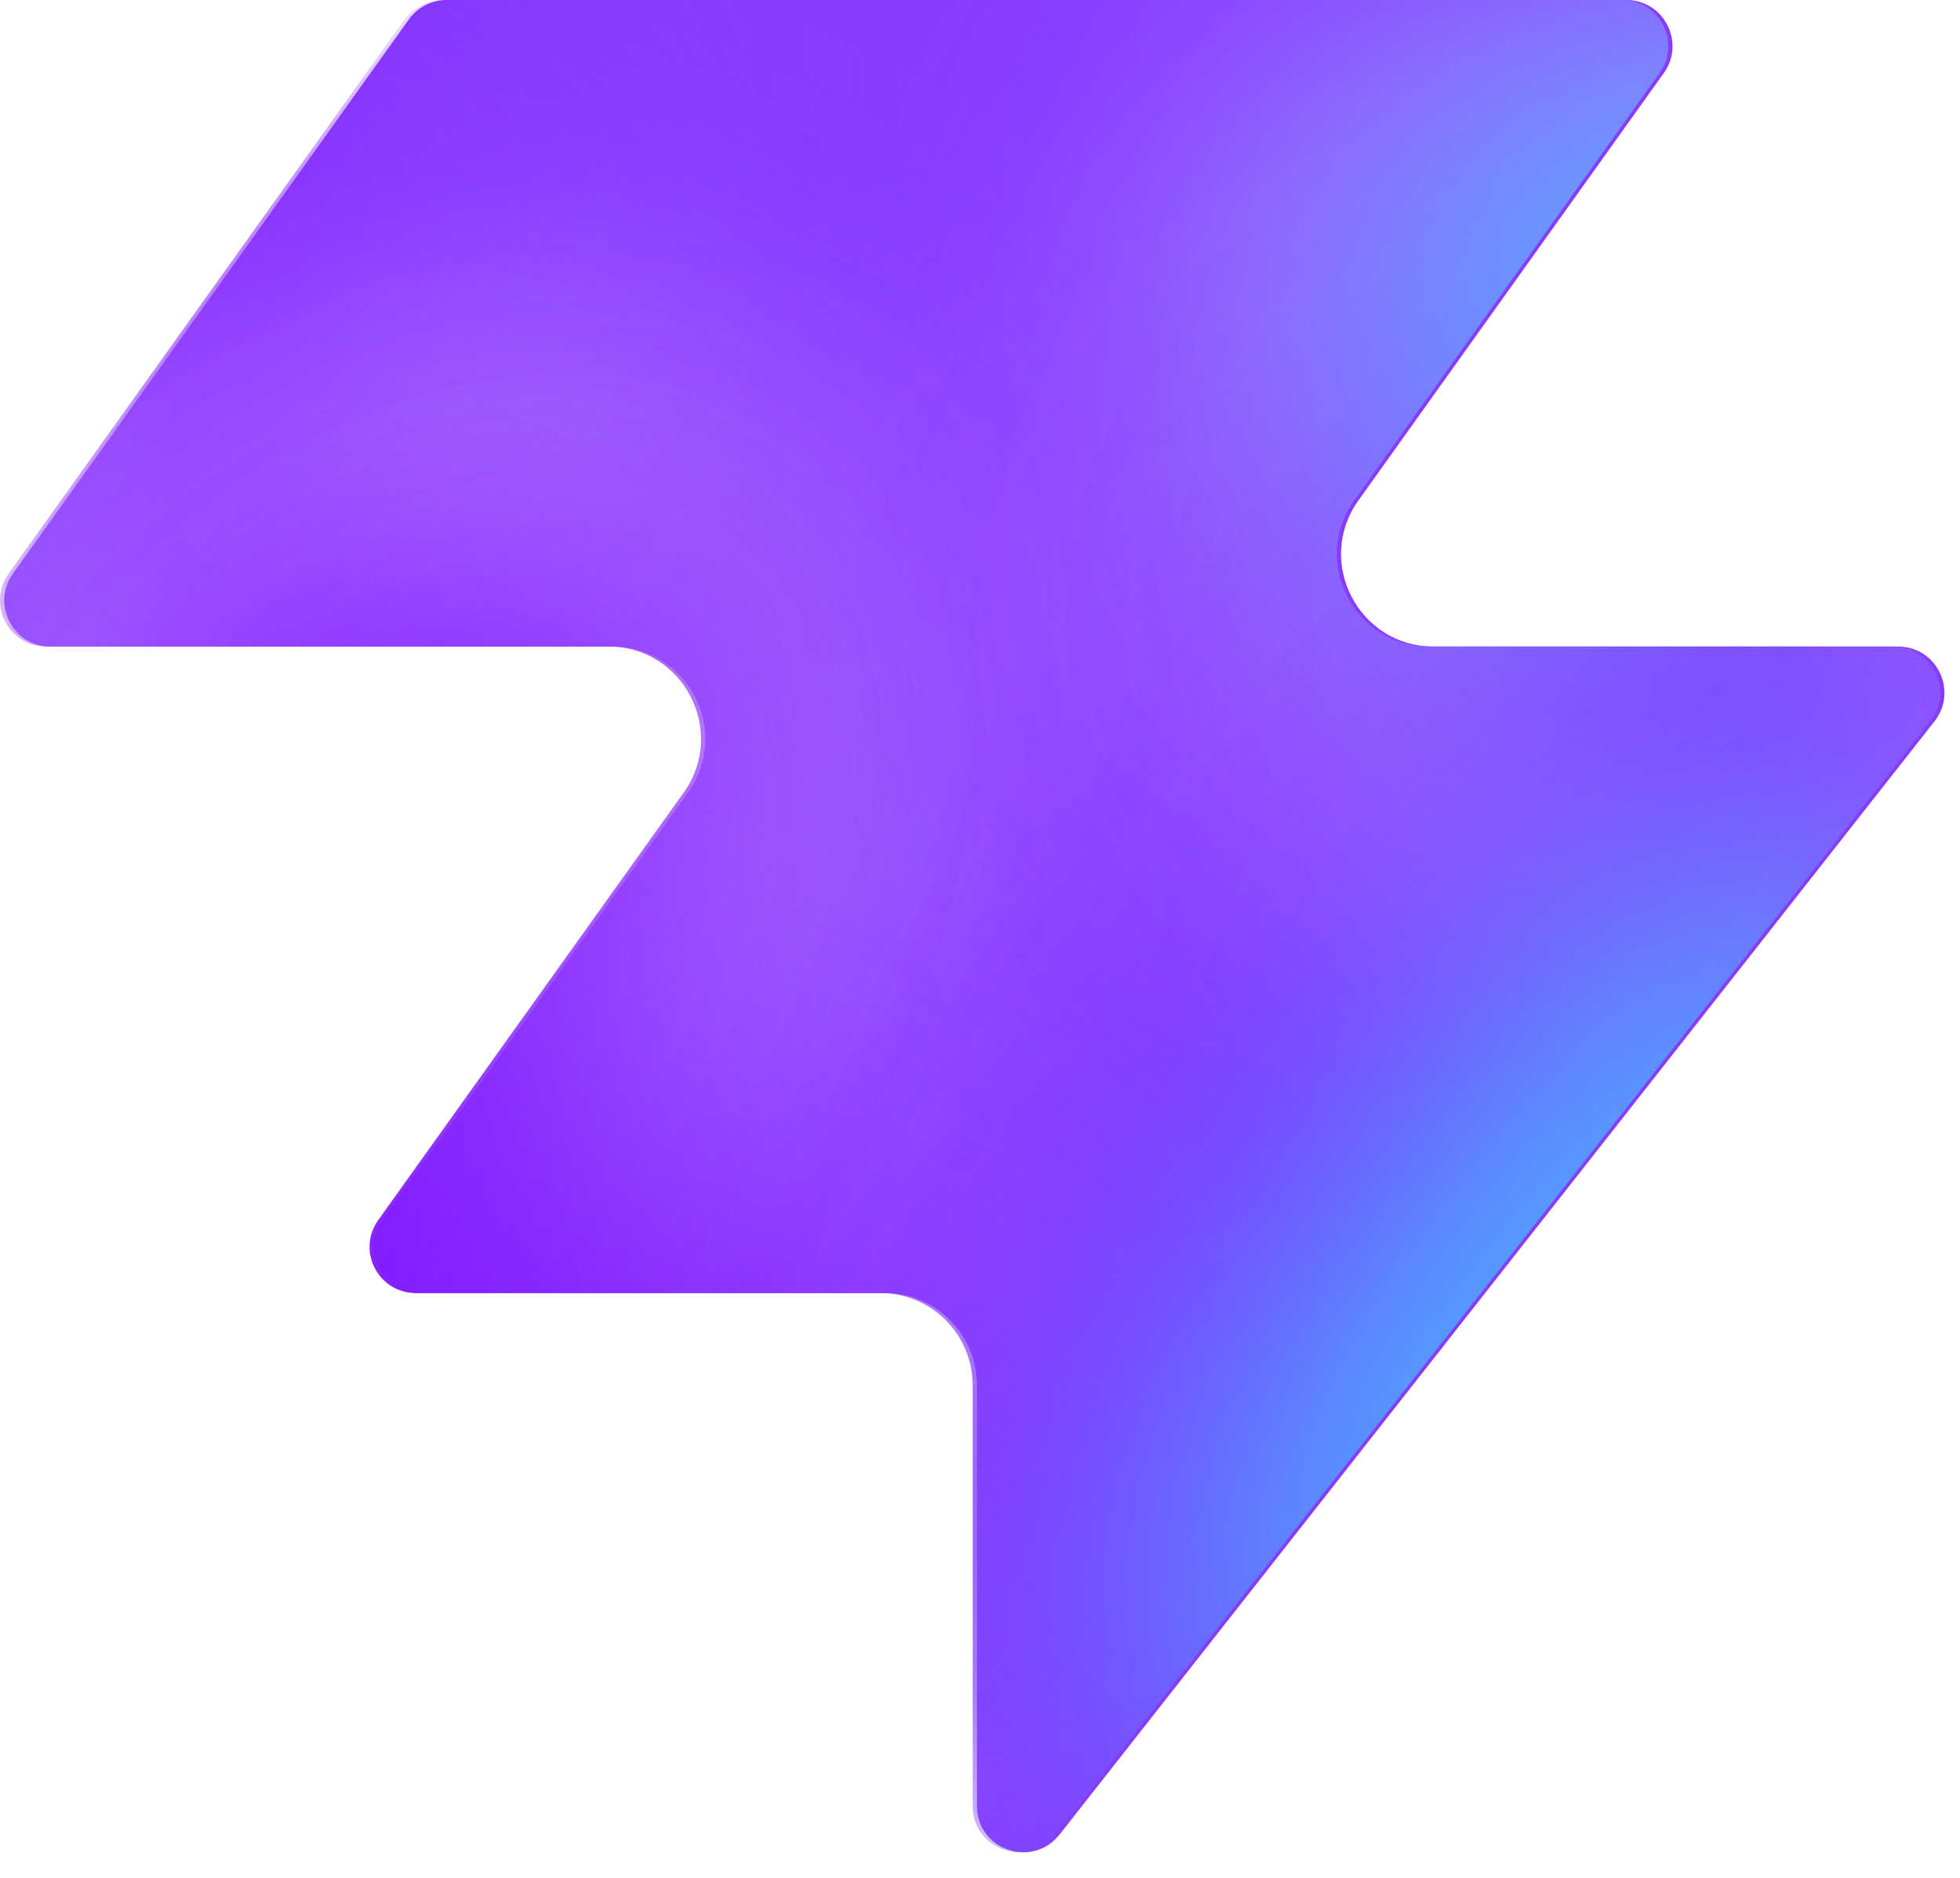
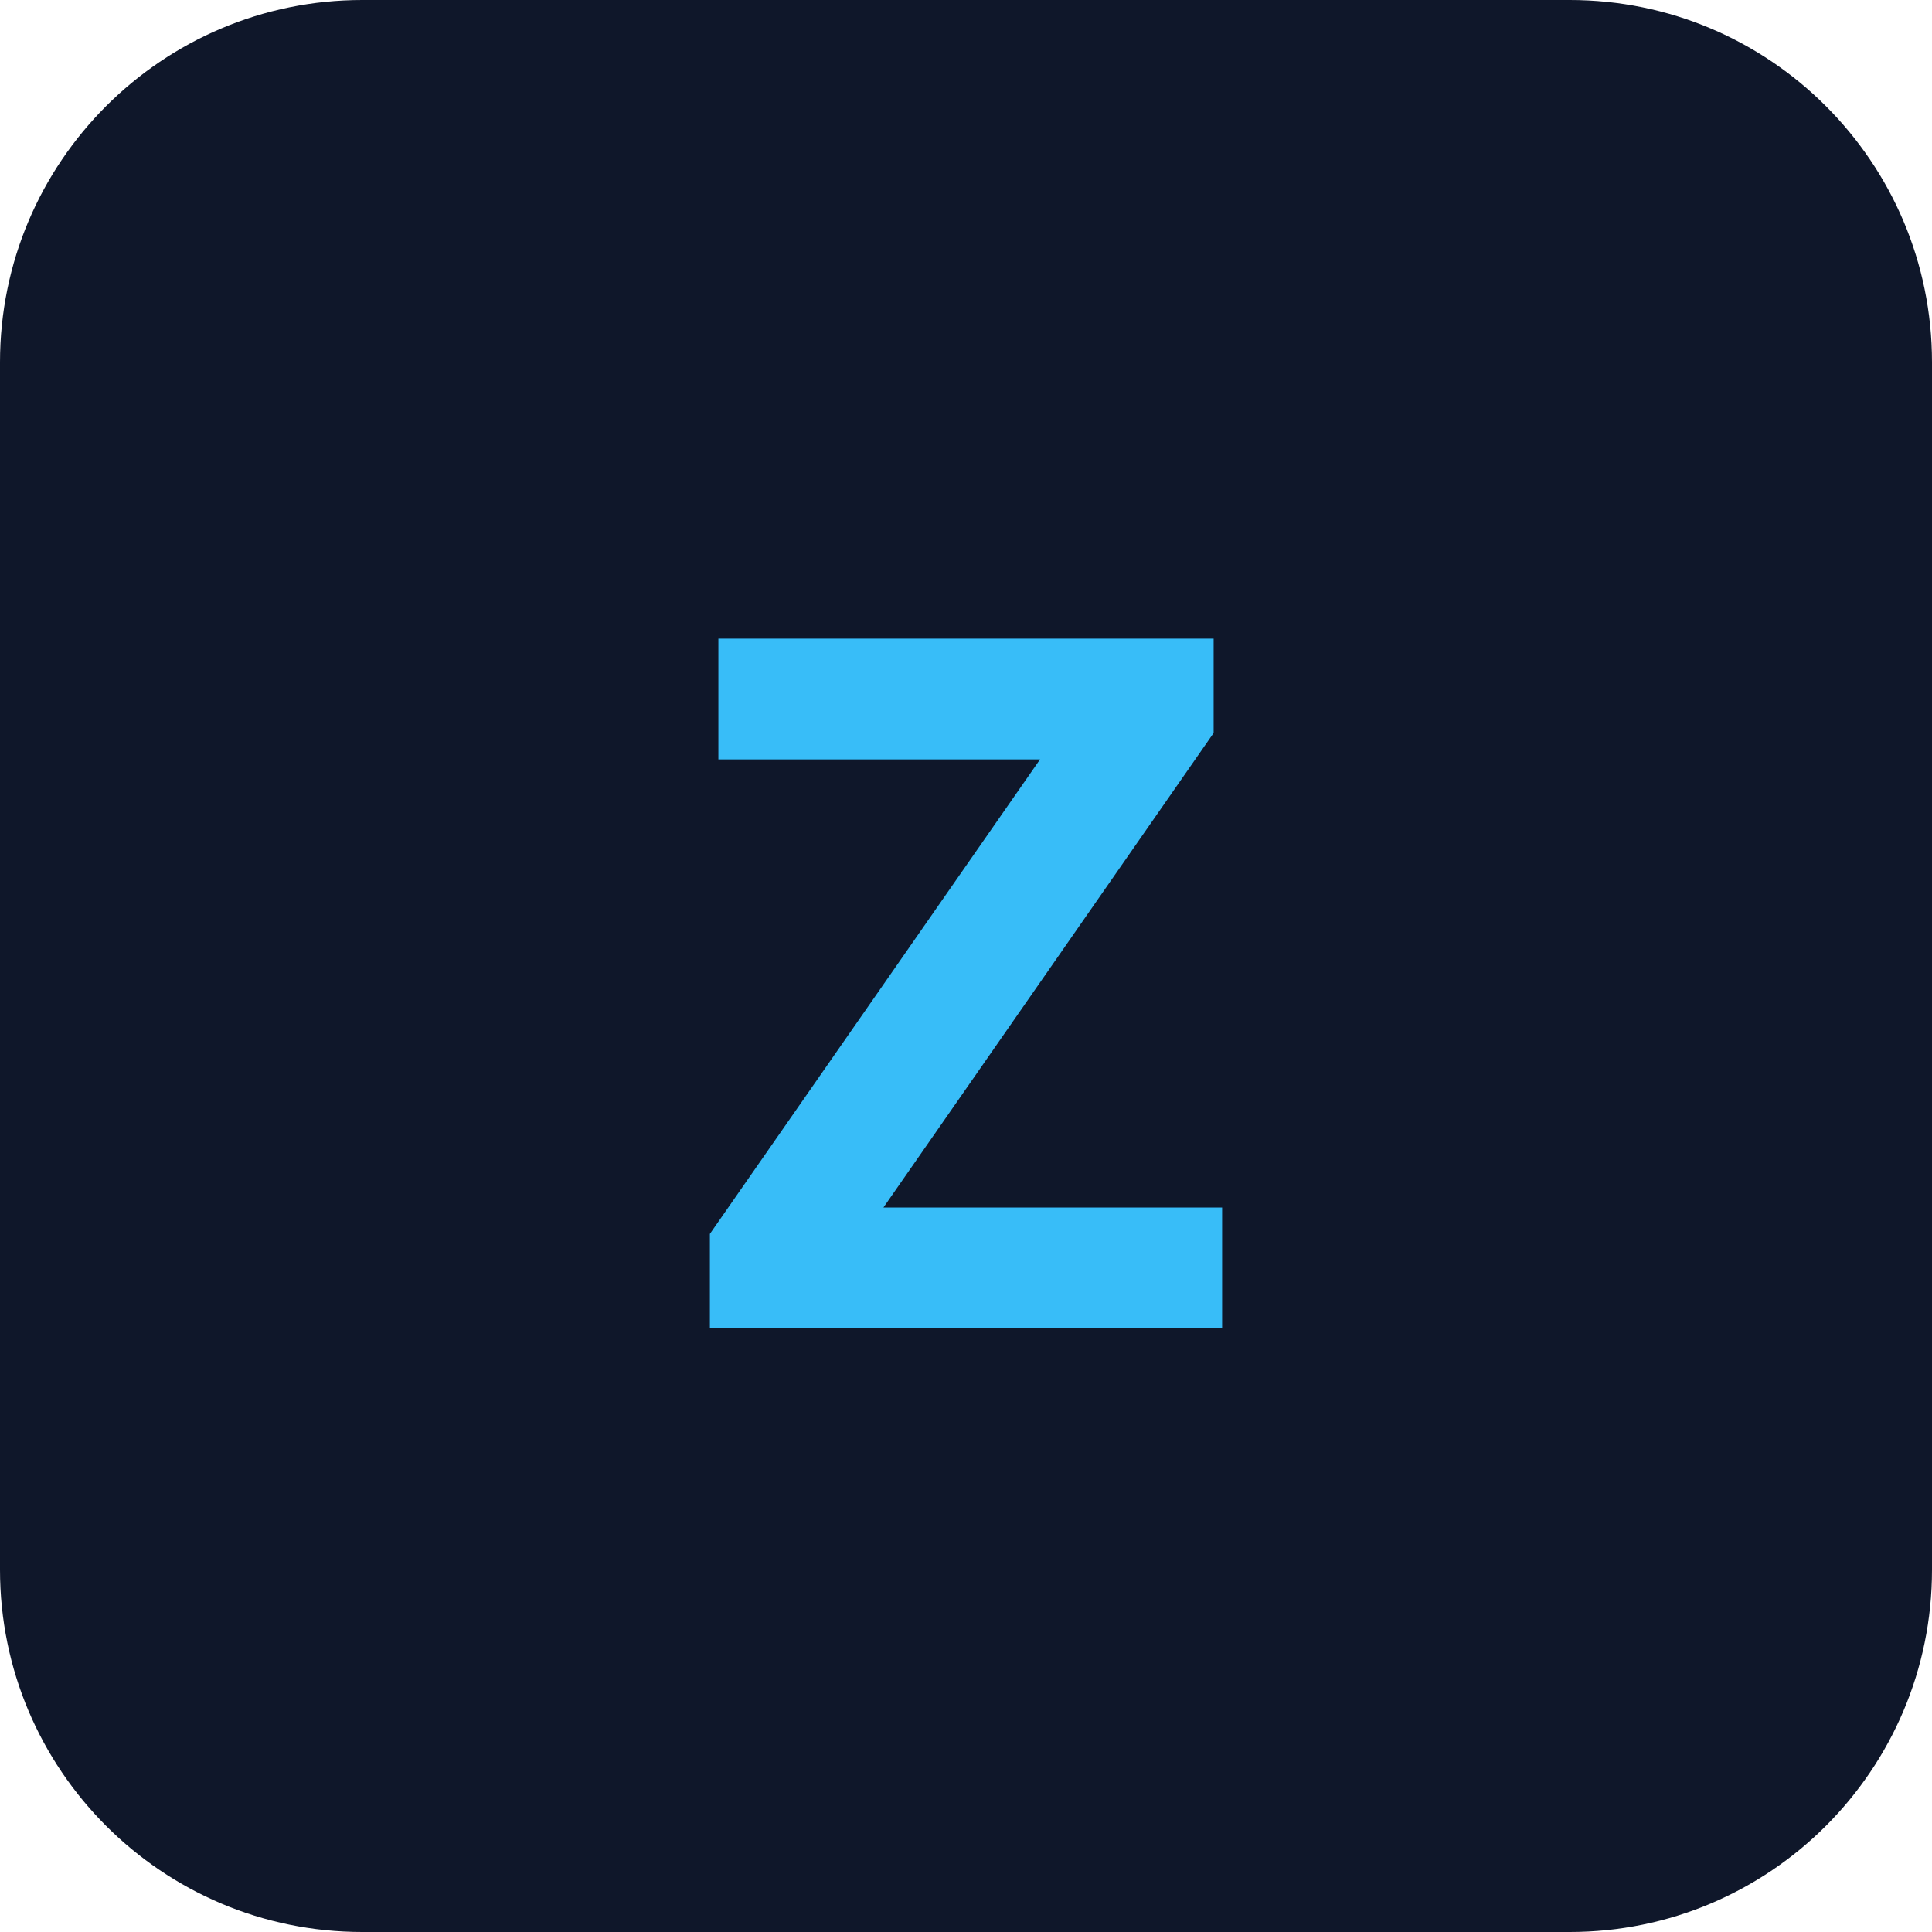
- <svg xmlns="http://www.w3.org/2000/svg" width="48" height="46" fill="none" viewBox="0 0 48 46">
-   <path fill="#863bff" d="M25.946 44.938c-.664.845-2.021.375-2.021-.698V33.937a2.26 2.26 0 0 0-2.262-2.262H10.287c-.92 0-1.456-1.04-.92-1.788l7.48-10.471c1.07-1.497 0-3.578-1.842-3.578H1.237c-.92 0-1.456-1.04-.92-1.788L10.013.474c.214-.297.556-.474.92-.474h28.894c.92 0 1.456 1.04.92 1.788l-7.48 10.471c-1.07 1.498 0 3.579 1.842 3.579h11.377c.943 0 1.473 1.088.89 1.83L25.947 44.94z" style="fill:#863bff;fill:color(display-p3 .525 .23 1);fill-opacity:1" />
-   <mask id="a" width="48" height="46" x="0" y="0" maskUnits="userSpaceOnUse" style="mask-type:alpha">
-     <path fill="#000" d="M25.842 44.938c-.664.844-2.021.375-2.021-.698V33.937a2.26 2.26 0 0 0-2.262-2.262H10.183c-.92 0-1.456-1.04-.92-1.788l7.48-10.471c1.07-1.498 0-3.579-1.842-3.579H1.133c-.92 0-1.456-1.04-.92-1.787L9.91.473c.214-.297.556-.474.92-.474h28.894c.92 0 1.456 1.04.92 1.788l-7.48 10.471c-1.07 1.498 0 3.578 1.842 3.578h11.377c.943 0 1.473 1.088.89 1.832L25.843 44.94z" style="fill:#000;fill-opacity:1" />
-   </mask>
-   <g mask="url(#a)">
-     <g filter="url(#b)">
-       <ellipse cx="5.508" cy="14.704" fill="#ede6ff" rx="5.508" ry="14.704" style="fill:#ede6ff;fill:color(display-p3 .927 .903 1);fill-opacity:1" transform="matrix(.00324 1 1 -.00324 -4.47 31.516)" />
-     </g>
-     <g filter="url(#c)">
-       <ellipse cx="10.399" cy="29.851" fill="#ede6ff" rx="10.399" ry="29.851" style="fill:#ede6ff;fill:color(display-p3 .927 .903 1);fill-opacity:1" transform="matrix(.00324 1 1 -.00324 -39.328 7.883)" />
-     </g>
-     <g filter="url(#d)">
-       <ellipse cx="5.508" cy="30.487" fill="#7e14ff" rx="5.508" ry="30.487" style="fill:#7e14ff;fill:color(display-p3 .492 .077 1);fill-opacity:1" transform="rotate(89.814 -25.913 -14.639)scale(1 -1)" />
-     </g>
-     <g filter="url(#e)">
-       <ellipse cx="5.508" cy="30.599" fill="#7e14ff" rx="5.508" ry="30.599" style="fill:#7e14ff;fill:color(display-p3 .492 .077 1);fill-opacity:1" transform="rotate(89.814 -32.644 -3.334)scale(1 -1)" />
-     </g>
-     <g filter="url(#f)">
-       <ellipse cx="5.508" cy="30.599" fill="#7e14ff" rx="5.508" ry="30.599" style="fill:#7e14ff;fill:color(display-p3 .492 .077 1);fill-opacity:1" transform="matrix(.00324 1 1 -.00324 -34.34 30.47)" />
-     </g>
-     <g filter="url(#g)">
-       <ellipse cx="14.072" cy="22.078" fill="#ede6ff" rx="14.072" ry="22.078" style="fill:#ede6ff;fill:color(display-p3 .927 .903 1);fill-opacity:1" transform="rotate(93.35 24.506 48.493)scale(-1 1)" />
-     </g>
-     <g filter="url(#h)">
-       <ellipse cx="3.47" cy="21.501" fill="#7e14ff" rx="3.47" ry="21.501" style="fill:#7e14ff;fill:color(display-p3 .492 .077 1);fill-opacity:1" transform="rotate(89.009 28.708 47.59)scale(-1 1)" />
-     </g>
-     <g filter="url(#i)">
-       <ellipse cx="3.47" cy="21.501" fill="#7e14ff" rx="3.47" ry="21.501" style="fill:#7e14ff;fill:color(display-p3 .492 .077 1);fill-opacity:1" transform="rotate(89.009 28.708 47.59)scale(-1 1)" />
-     </g>
-     <g filter="url(#j)">
-       <ellipse cx=".387" cy="8.972" fill="#7e14ff" rx="4.407" ry="29.108" style="fill:#7e14ff;fill:color(display-p3 .492 .077 1);fill-opacity:1" transform="rotate(39.51 .387 8.972)" />
-     </g>
-     <g filter="url(#k)">
-       <ellipse cx="47.523" cy="-6.092" fill="#7e14ff" rx="4.407" ry="29.108" style="fill:#7e14ff;fill:color(display-p3 .492 .077 1);fill-opacity:1" transform="rotate(37.892 47.523 -6.092)" />
-     </g>
-     <g filter="url(#l)">
-       <ellipse cx="41.412" cy="6.333" fill="#47bfff" rx="5.971" ry="9.665" style="fill:#47bfff;fill:color(display-p3 .28 .748 1);fill-opacity:1" transform="rotate(37.892 41.412 6.333)" />
-     </g>
-     <g filter="url(#m)">
-       <ellipse cx="-1.879" cy="38.332" fill="#7e14ff" rx="4.407" ry="29.108" style="fill:#7e14ff;fill:color(display-p3 .492 .077 1);fill-opacity:1" transform="rotate(37.892 -1.88 38.332)" />
-     </g>
-     <g filter="url(#n)">
-       <ellipse cx="-1.879" cy="38.332" fill="#7e14ff" rx="4.407" ry="29.108" style="fill:#7e14ff;fill:color(display-p3 .492 .077 1);fill-opacity:1" transform="rotate(37.892 -1.88 38.332)" />
-     </g>
-     <g filter="url(#o)">
-       <ellipse cx="35.651" cy="29.907" fill="#7e14ff" rx="4.407" ry="29.108" style="fill:#7e14ff;fill:color(display-p3 .492 .077 1);fill-opacity:1" transform="rotate(37.892 35.651 29.907)" />
-     </g>
-     <g filter="url(#p)">
-       <ellipse cx="38.418" cy="32.4" fill="#47bfff" rx="5.971" ry="15.297" style="fill:#47bfff;fill:color(display-p3 .28 .748 1);fill-opacity:1" transform="rotate(37.892 38.418 32.4)" />
-     </g>
-   </g>
-   <defs>
-     <filter id="b" width="60.045" height="41.654" x="-19.77" y="16.149" color-interpolation-filters="sRGB" filterUnits="userSpaceOnUse">
-       <feFlood flood-opacity="0" result="BackgroundImageFix" />
-       <feBlend in="SourceGraphic" in2="BackgroundImageFix" result="shape" />
-       <feGaussianBlur result="effect1_foregroundBlur_2002_17158" stdDeviation="7.659" />
-     </filter>
-     <filter id="c" width="90.34" height="51.437" x="-54.613" y="-7.533" color-interpolation-filters="sRGB" filterUnits="userSpaceOnUse">
-       <feFlood flood-opacity="0" result="BackgroundImageFix" />
-       <feBlend in="SourceGraphic" in2="BackgroundImageFix" result="shape" />
-       <feGaussianBlur result="effect1_foregroundBlur_2002_17158" stdDeviation="7.659" />
-     </filter>
-     <filter id="d" width="79.355" height="29.4" x="-49.64" y="2.03" color-interpolation-filters="sRGB" filterUnits="userSpaceOnUse">
-       <feFlood flood-opacity="0" result="BackgroundImageFix" />
-       <feBlend in="SourceGraphic" in2="BackgroundImageFix" result="shape" />
-       <feGaussianBlur result="effect1_foregroundBlur_2002_17158" stdDeviation="4.596" />
-     </filter>
-     <filter id="e" width="79.579" height="29.4" x="-45.045" y="20.029" color-interpolation-filters="sRGB" filterUnits="userSpaceOnUse">
-       <feFlood flood-opacity="0" result="BackgroundImageFix" />
-       <feBlend in="SourceGraphic" in2="BackgroundImageFix" result="shape" />
-       <feGaussianBlur result="effect1_foregroundBlur_2002_17158" stdDeviation="4.596" />
-     </filter>
-     <filter id="f" width="79.579" height="29.4" x="-43.513" y="21.178" color-interpolation-filters="sRGB" filterUnits="userSpaceOnUse">
-       <feFlood flood-opacity="0" result="BackgroundImageFix" />
-       <feBlend in="SourceGraphic" in2="BackgroundImageFix" result="shape" />
-       <feGaussianBlur result="effect1_foregroundBlur_2002_17158" stdDeviation="4.596" />
-     </filter>
-     <filter id="g" width="74.749" height="58.852" x="15.756" y="-17.901" color-interpolation-filters="sRGB" filterUnits="userSpaceOnUse">
-       <feFlood flood-opacity="0" result="BackgroundImageFix" />
-       <feBlend in="SourceGraphic" in2="BackgroundImageFix" result="shape" />
-       <feGaussianBlur result="effect1_foregroundBlur_2002_17158" stdDeviation="7.659" />
-     </filter>
-     <filter id="h" width="61.377" height="25.362" x="23.548" y="2.284" color-interpolation-filters="sRGB" filterUnits="userSpaceOnUse">
-       <feFlood flood-opacity="0" result="BackgroundImageFix" />
-       <feBlend in="SourceGraphic" in2="BackgroundImageFix" result="shape" />
-       <feGaussianBlur result="effect1_foregroundBlur_2002_17158" stdDeviation="4.596" />
-     </filter>
-     <filter id="i" width="61.377" height="25.362" x="23.548" y="2.284" color-interpolation-filters="sRGB" filterUnits="userSpaceOnUse">
-       <feFlood flood-opacity="0" result="BackgroundImageFix" />
-       <feBlend in="SourceGraphic" in2="BackgroundImageFix" result="shape" />
-       <feGaussianBlur result="effect1_foregroundBlur_2002_17158" stdDeviation="4.596" />
-     </filter>
-     <filter id="j" width="56.045" height="63.649" x="-27.636" y="-22.853" color-interpolation-filters="sRGB" filterUnits="userSpaceOnUse">
-       <feFlood flood-opacity="0" result="BackgroundImageFix" />
-       <feBlend in="SourceGraphic" in2="BackgroundImageFix" result="shape" />
-       <feGaussianBlur result="effect1_foregroundBlur_2002_17158" stdDeviation="4.596" />
-     </filter>
-     <filter id="k" width="54.814" height="64.646" x="20.116" y="-38.415" color-interpolation-filters="sRGB" filterUnits="userSpaceOnUse">
-       <feFlood flood-opacity="0" result="BackgroundImageFix" />
-       <feBlend in="SourceGraphic" in2="BackgroundImageFix" result="shape" />
-       <feGaussianBlur result="effect1_foregroundBlur_2002_17158" stdDeviation="4.596" />
-     </filter>
-     <filter id="l" width="33.541" height="35.313" x="24.641" y="-11.323" color-interpolation-filters="sRGB" filterUnits="userSpaceOnUse">
-       <feFlood flood-opacity="0" result="BackgroundImageFix" />
-       <feBlend in="SourceGraphic" in2="BackgroundImageFix" result="shape" />
-       <feGaussianBlur result="effect1_foregroundBlur_2002_17158" stdDeviation="4.596" />
-     </filter>
-     <filter id="m" width="54.814" height="64.646" x="-29.286" y="6.009" color-interpolation-filters="sRGB" filterUnits="userSpaceOnUse">
-       <feFlood flood-opacity="0" result="BackgroundImageFix" />
-       <feBlend in="SourceGraphic" in2="BackgroundImageFix" result="shape" />
-       <feGaussianBlur result="effect1_foregroundBlur_2002_17158" stdDeviation="4.596" />
-     </filter>
-     <filter id="n" width="54.814" height="64.646" x="-29.286" y="6.009" color-interpolation-filters="sRGB" filterUnits="userSpaceOnUse">
-       <feFlood flood-opacity="0" result="BackgroundImageFix" />
-       <feBlend in="SourceGraphic" in2="BackgroundImageFix" result="shape" />
-       <feGaussianBlur result="effect1_foregroundBlur_2002_17158" stdDeviation="4.596" />
-     </filter>
-     <filter id="o" width="54.814" height="64.646" x="8.244" y="-2.416" color-interpolation-filters="sRGB" filterUnits="userSpaceOnUse">
-       <feFlood flood-opacity="0" result="BackgroundImageFix" />
-       <feBlend in="SourceGraphic" in2="BackgroundImageFix" result="shape" />
-       <feGaussianBlur result="effect1_foregroundBlur_2002_17158" stdDeviation="4.596" />
-     </filter>
-     <filter id="p" width="39.409" height="43.623" x="18.713" y="10.588" color-interpolation-filters="sRGB" filterUnits="userSpaceOnUse">
-       <feFlood flood-opacity="0" result="BackgroundImageFix" />
-       <feBlend in="SourceGraphic" in2="BackgroundImageFix" result="shape" />
-       <feGaussianBlur result="effect1_foregroundBlur_2002_17158" stdDeviation="4.596" />
-     </filter>
-   </defs>
+ <svg xmlns="http://www.w3.org/2000/svg" viewBox="0 0 32 32">
+   <rect width="32" height="32" rx="6" fill="#0f172a" />
+   <text x="16" y="22" text-anchor="middle" font-family="system-ui,sans-serif" font-size="16" font-weight="700" fill="#38bdf8">Z</text>
</svg>
